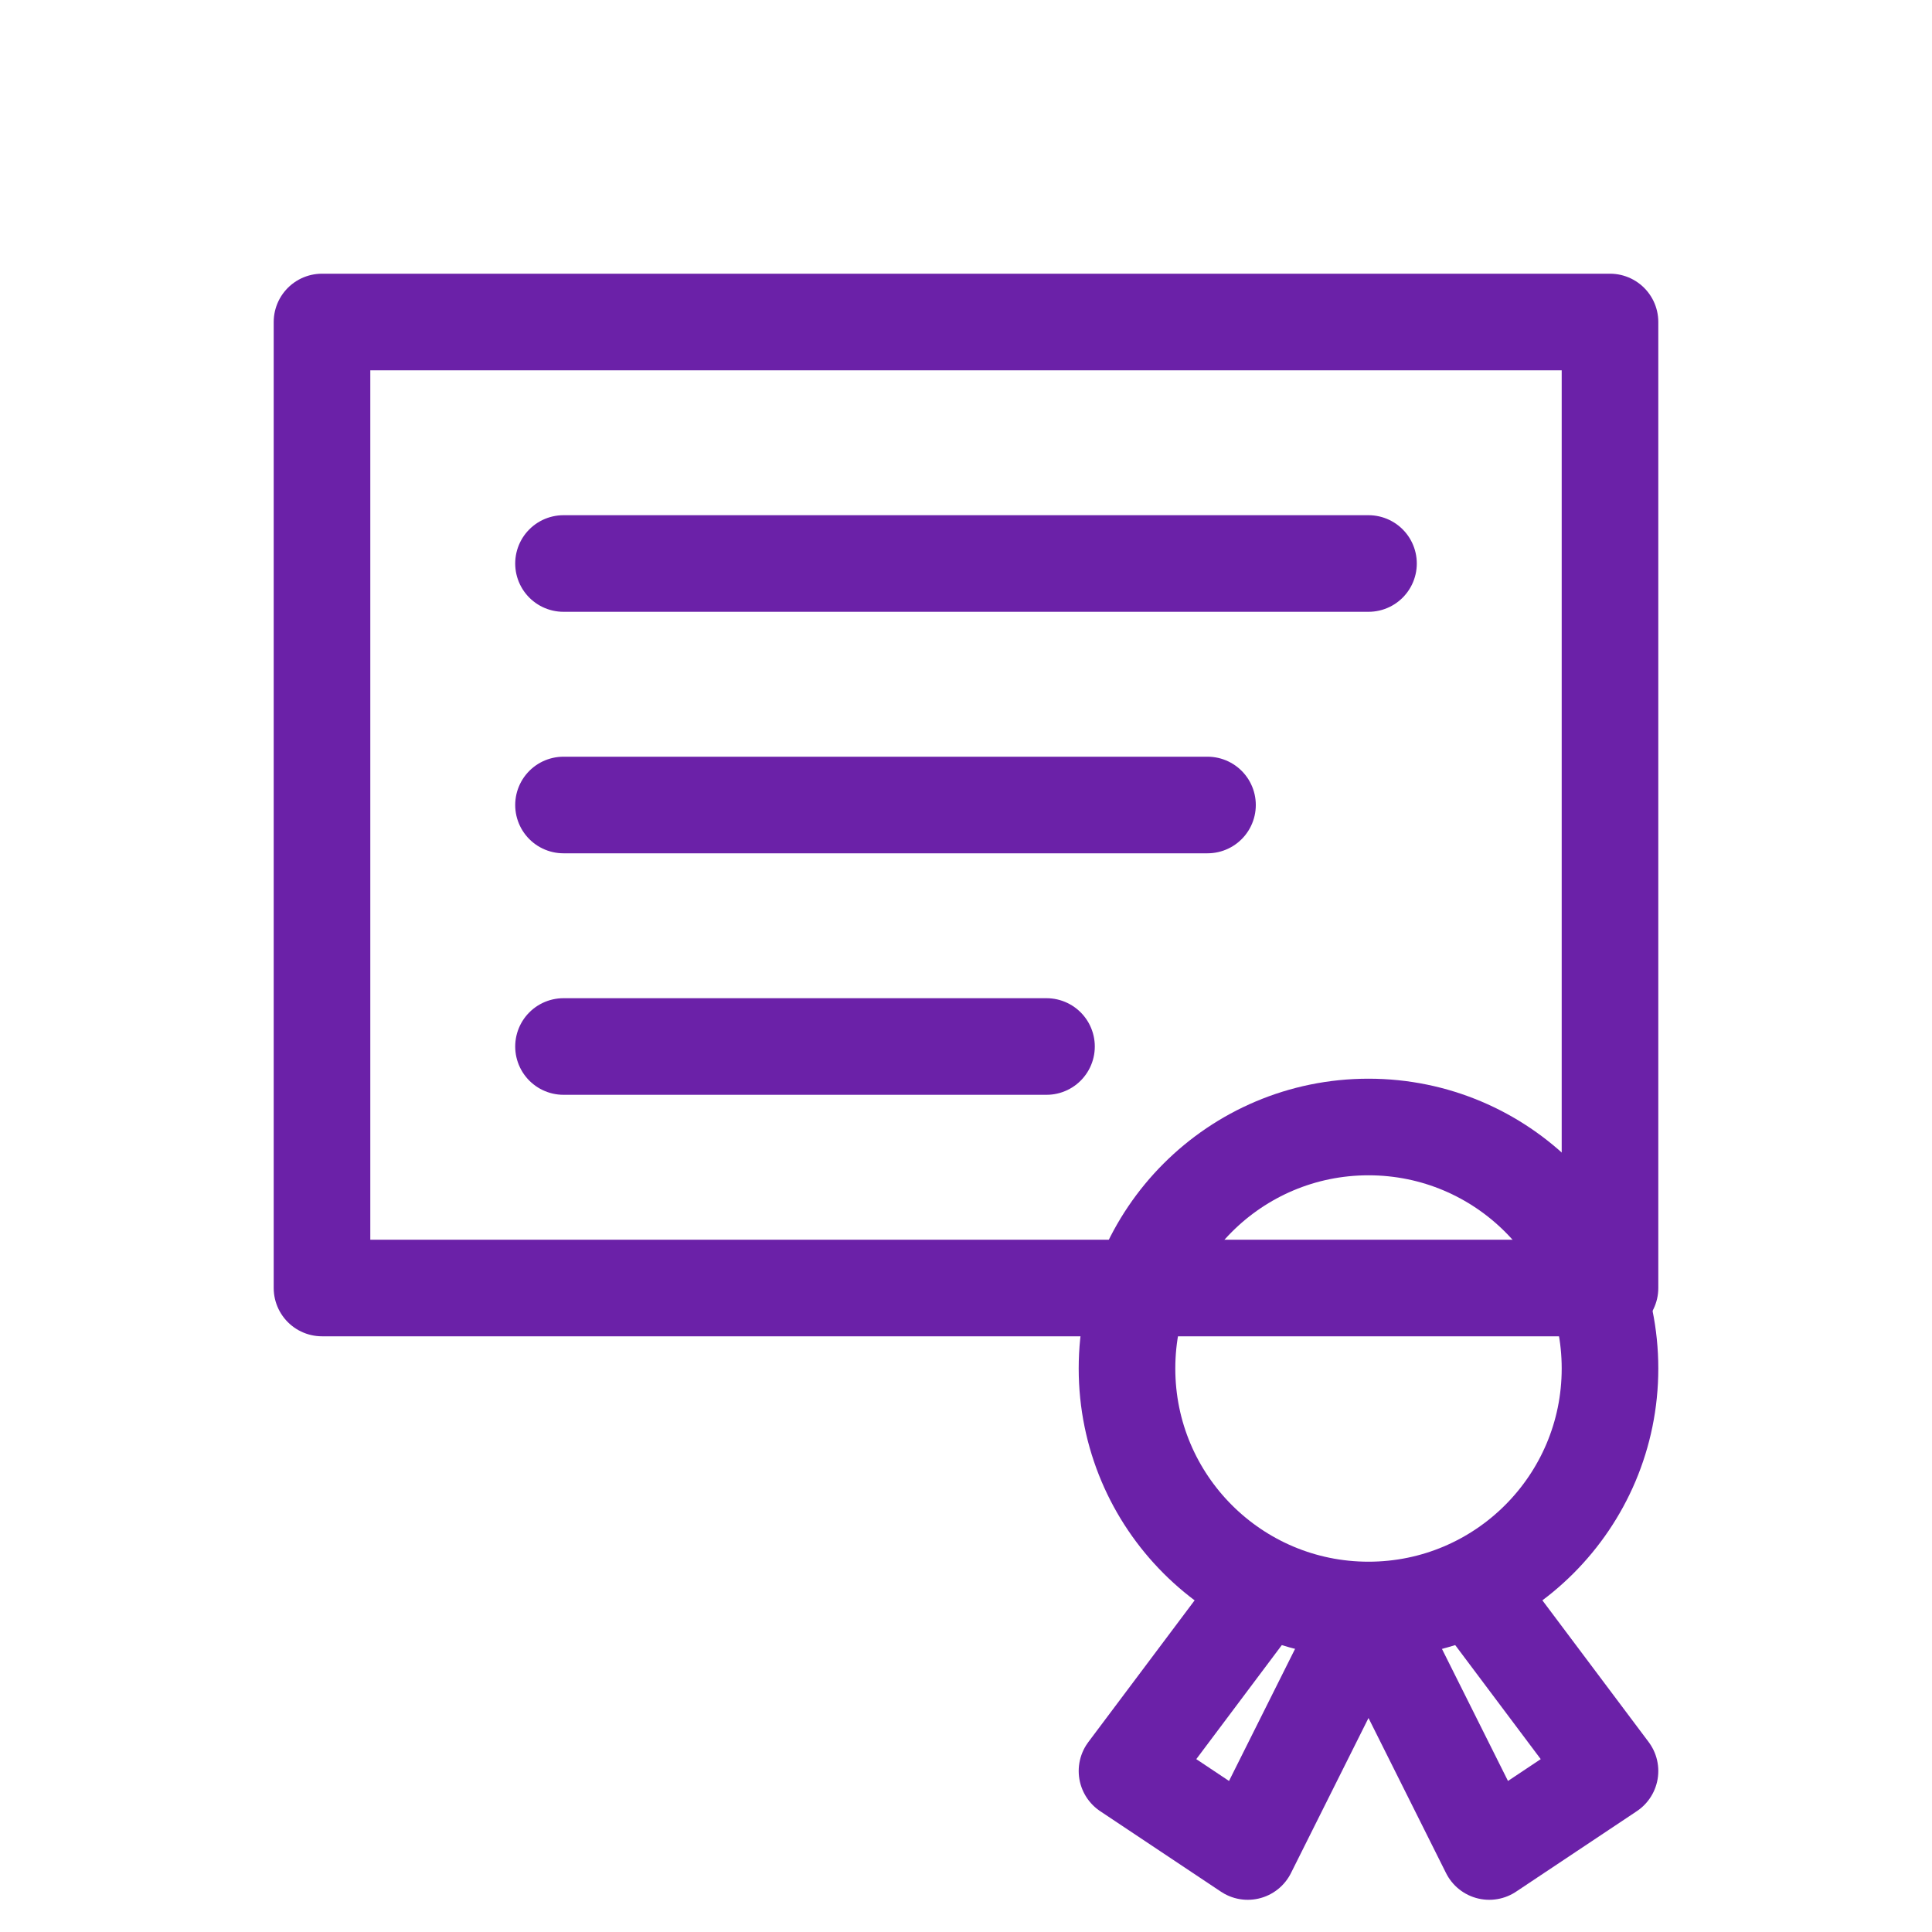
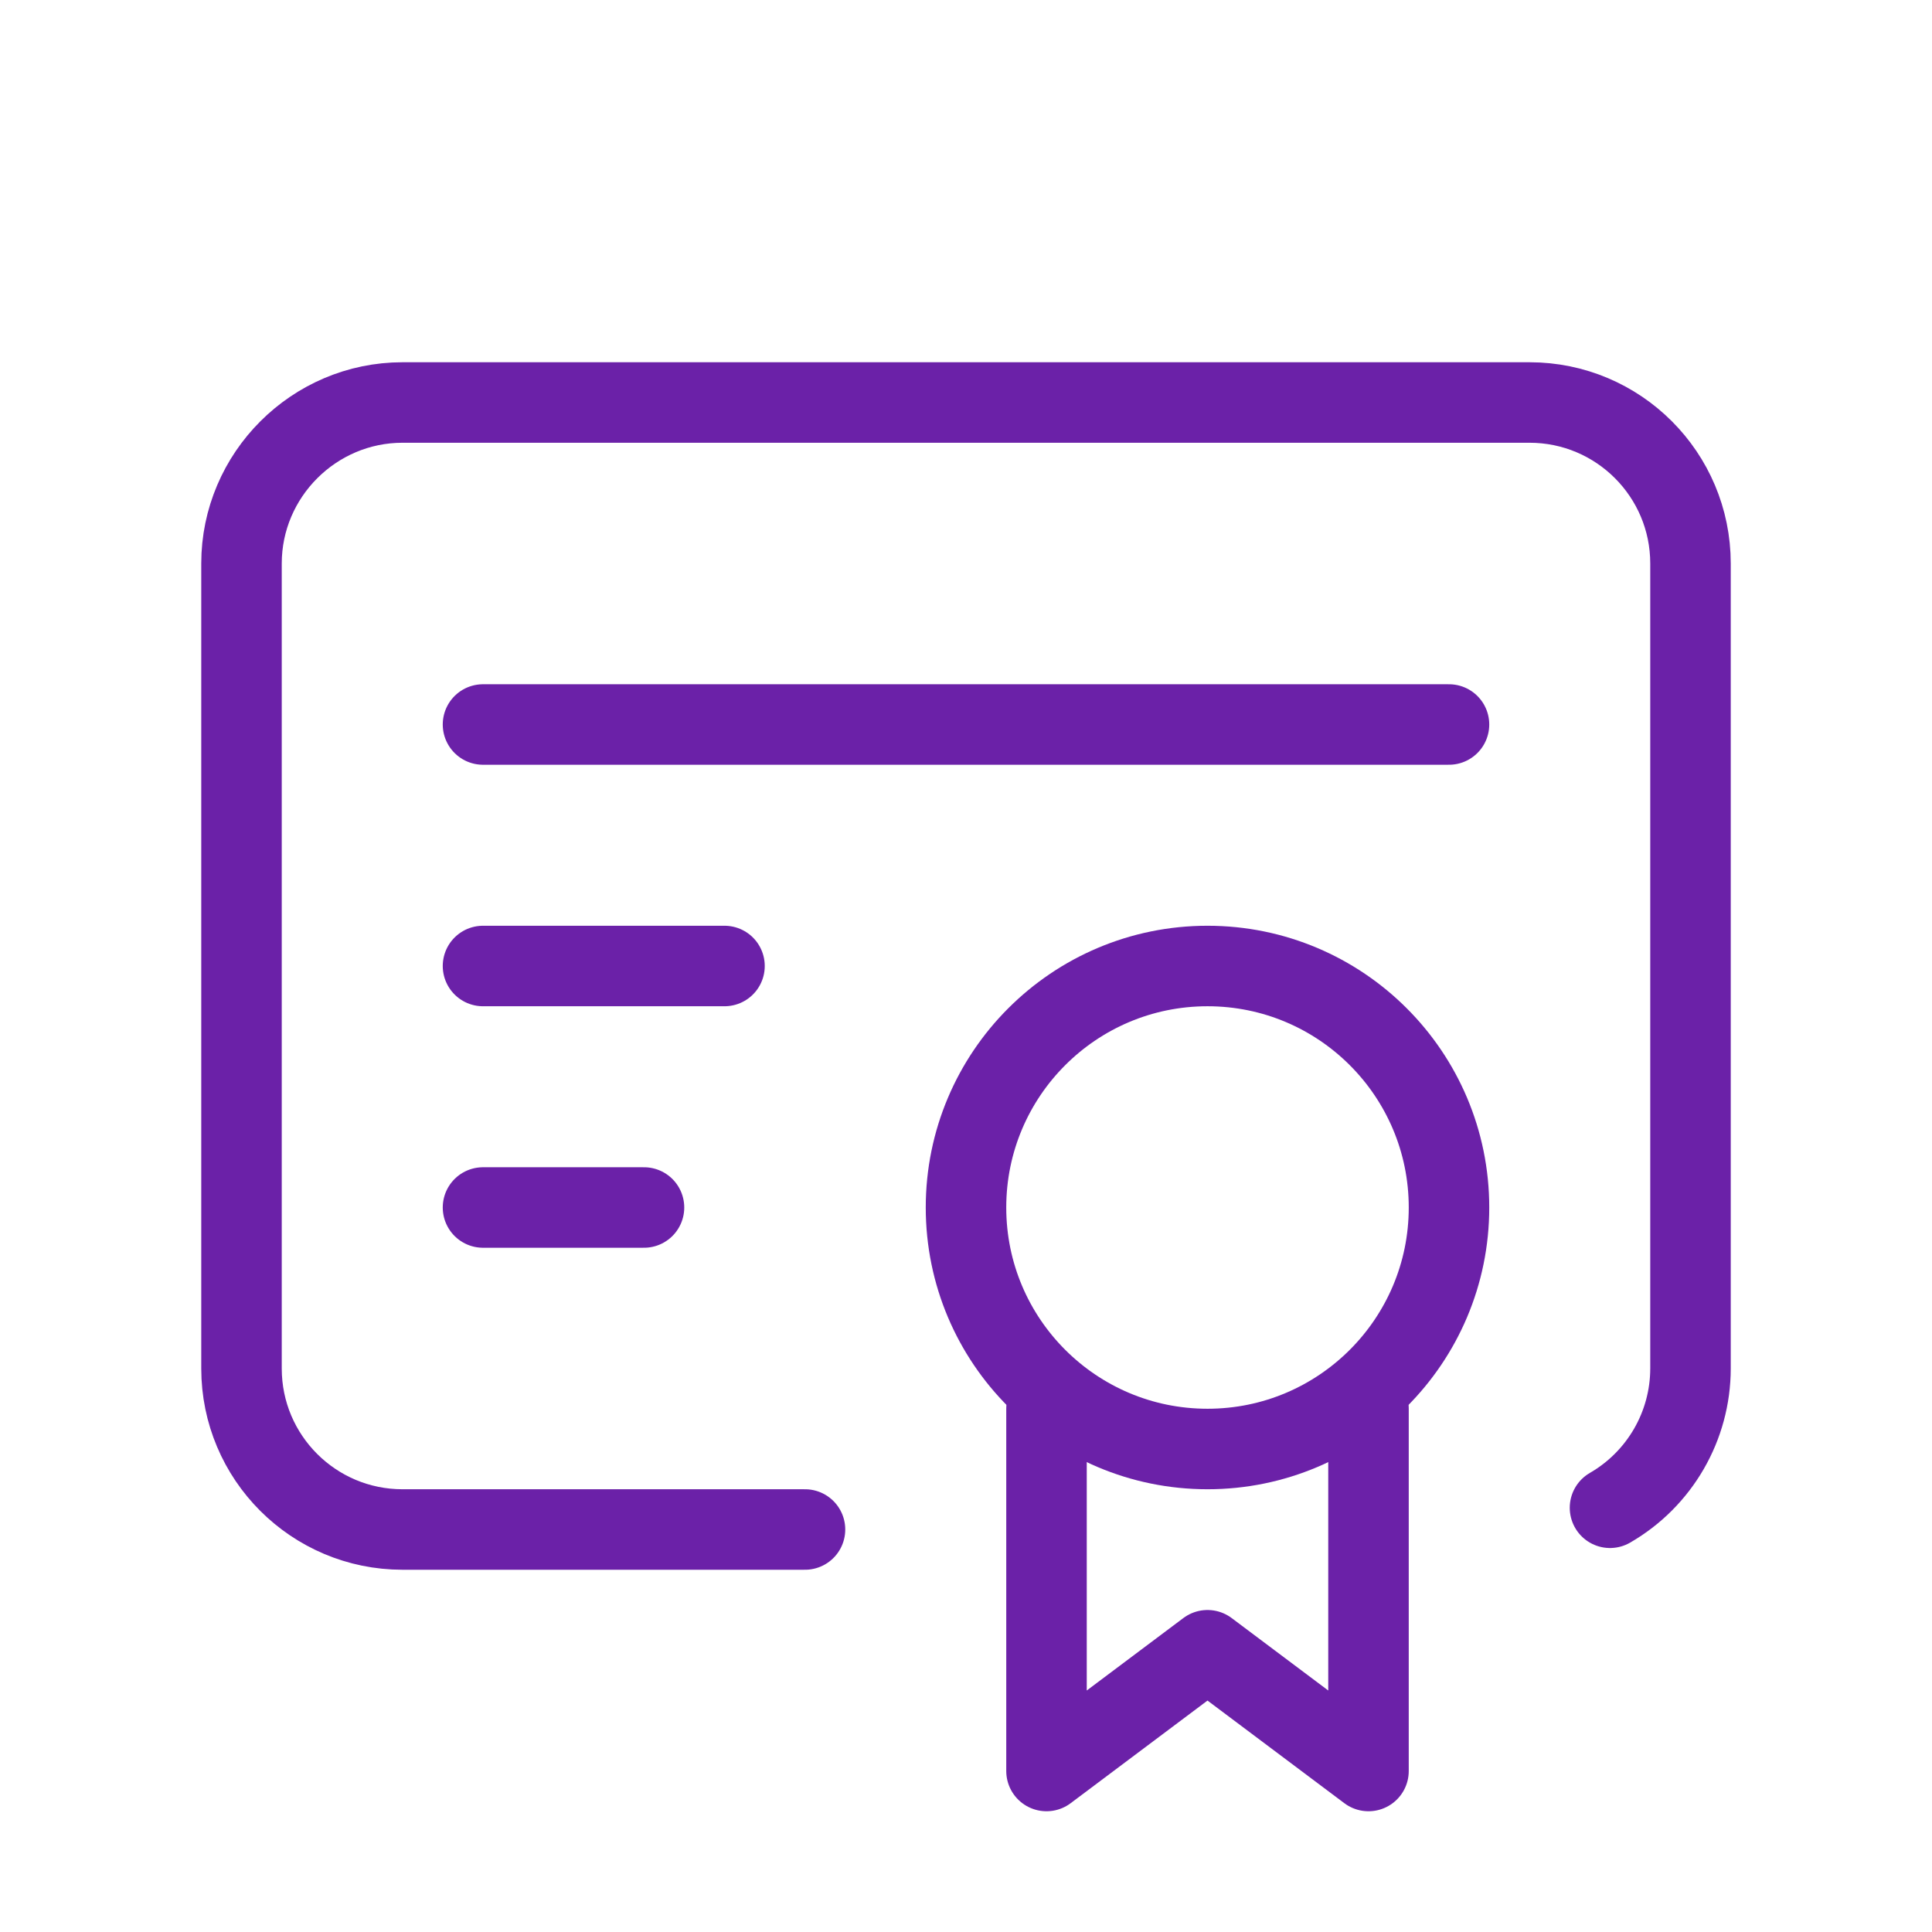
- <svg xmlns="http://www.w3.org/2000/svg" width="64" height="64" viewBox="0 0 24 24" fill="none">
-   <path d="M4 4h16v12H4V4z" stroke="#6b21a8" stroke-width="1.2" stroke-linejoin="round" />
-   <path d="M7 7h10M7 10h8M7 13h6" stroke="#6b21a8" stroke-width="1.2" stroke-linecap="round" />
-   <circle cx="17" cy="17" r="3" fill="none" stroke="#6b21a8" stroke-width="1.2" />
-   <path d="M17 20l-1.5 3-1.5-1 1.5-2m1.5 0l1.5 3 1.5-1-1.5-2" stroke="#6b21a8" stroke-width="1.2" stroke-linejoin="round" />
+ <svg xmlns="http://www.w3.org/2000/svg" width="64" height="64" viewBox="0 0 24 24" fill="none" stroke="#6b21a8" stroke-width="1" stroke-linecap="round" stroke-linejoin="round">
+   <path stroke="none" d="M0 0h24v24H0z" fill="none" />
+   <path d="M15 15m-3 0a3 3 0 1 0 6 0a3 3 0 1 0 -6 0" />
+   <path d="M13 17.5v4.5l2 -1.5l2 1.5v-4.5" />
+   <path d="M10 19h-5a2 2 0 0 1 -2 -2v-10c0 -1.1 .9 -2 2 -2h14a2 2 0 0 1 2 2v10a2 2 0 0 1 -1 1.73" />
+   <path d="M6 9l12 0" />
+   <path d="M6 12l3 0" />
+   <path d="M6 15l2 0" />
</svg>
